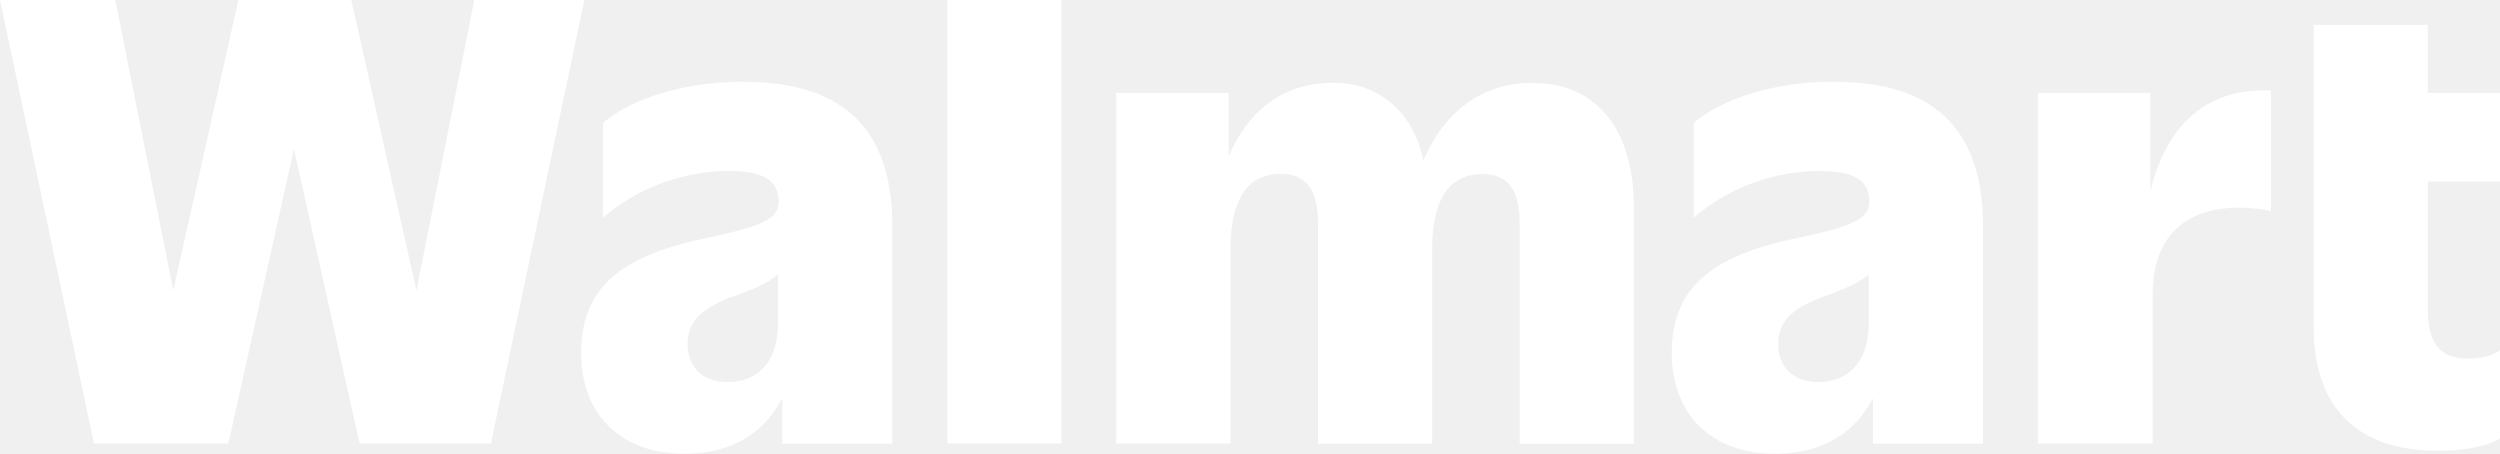
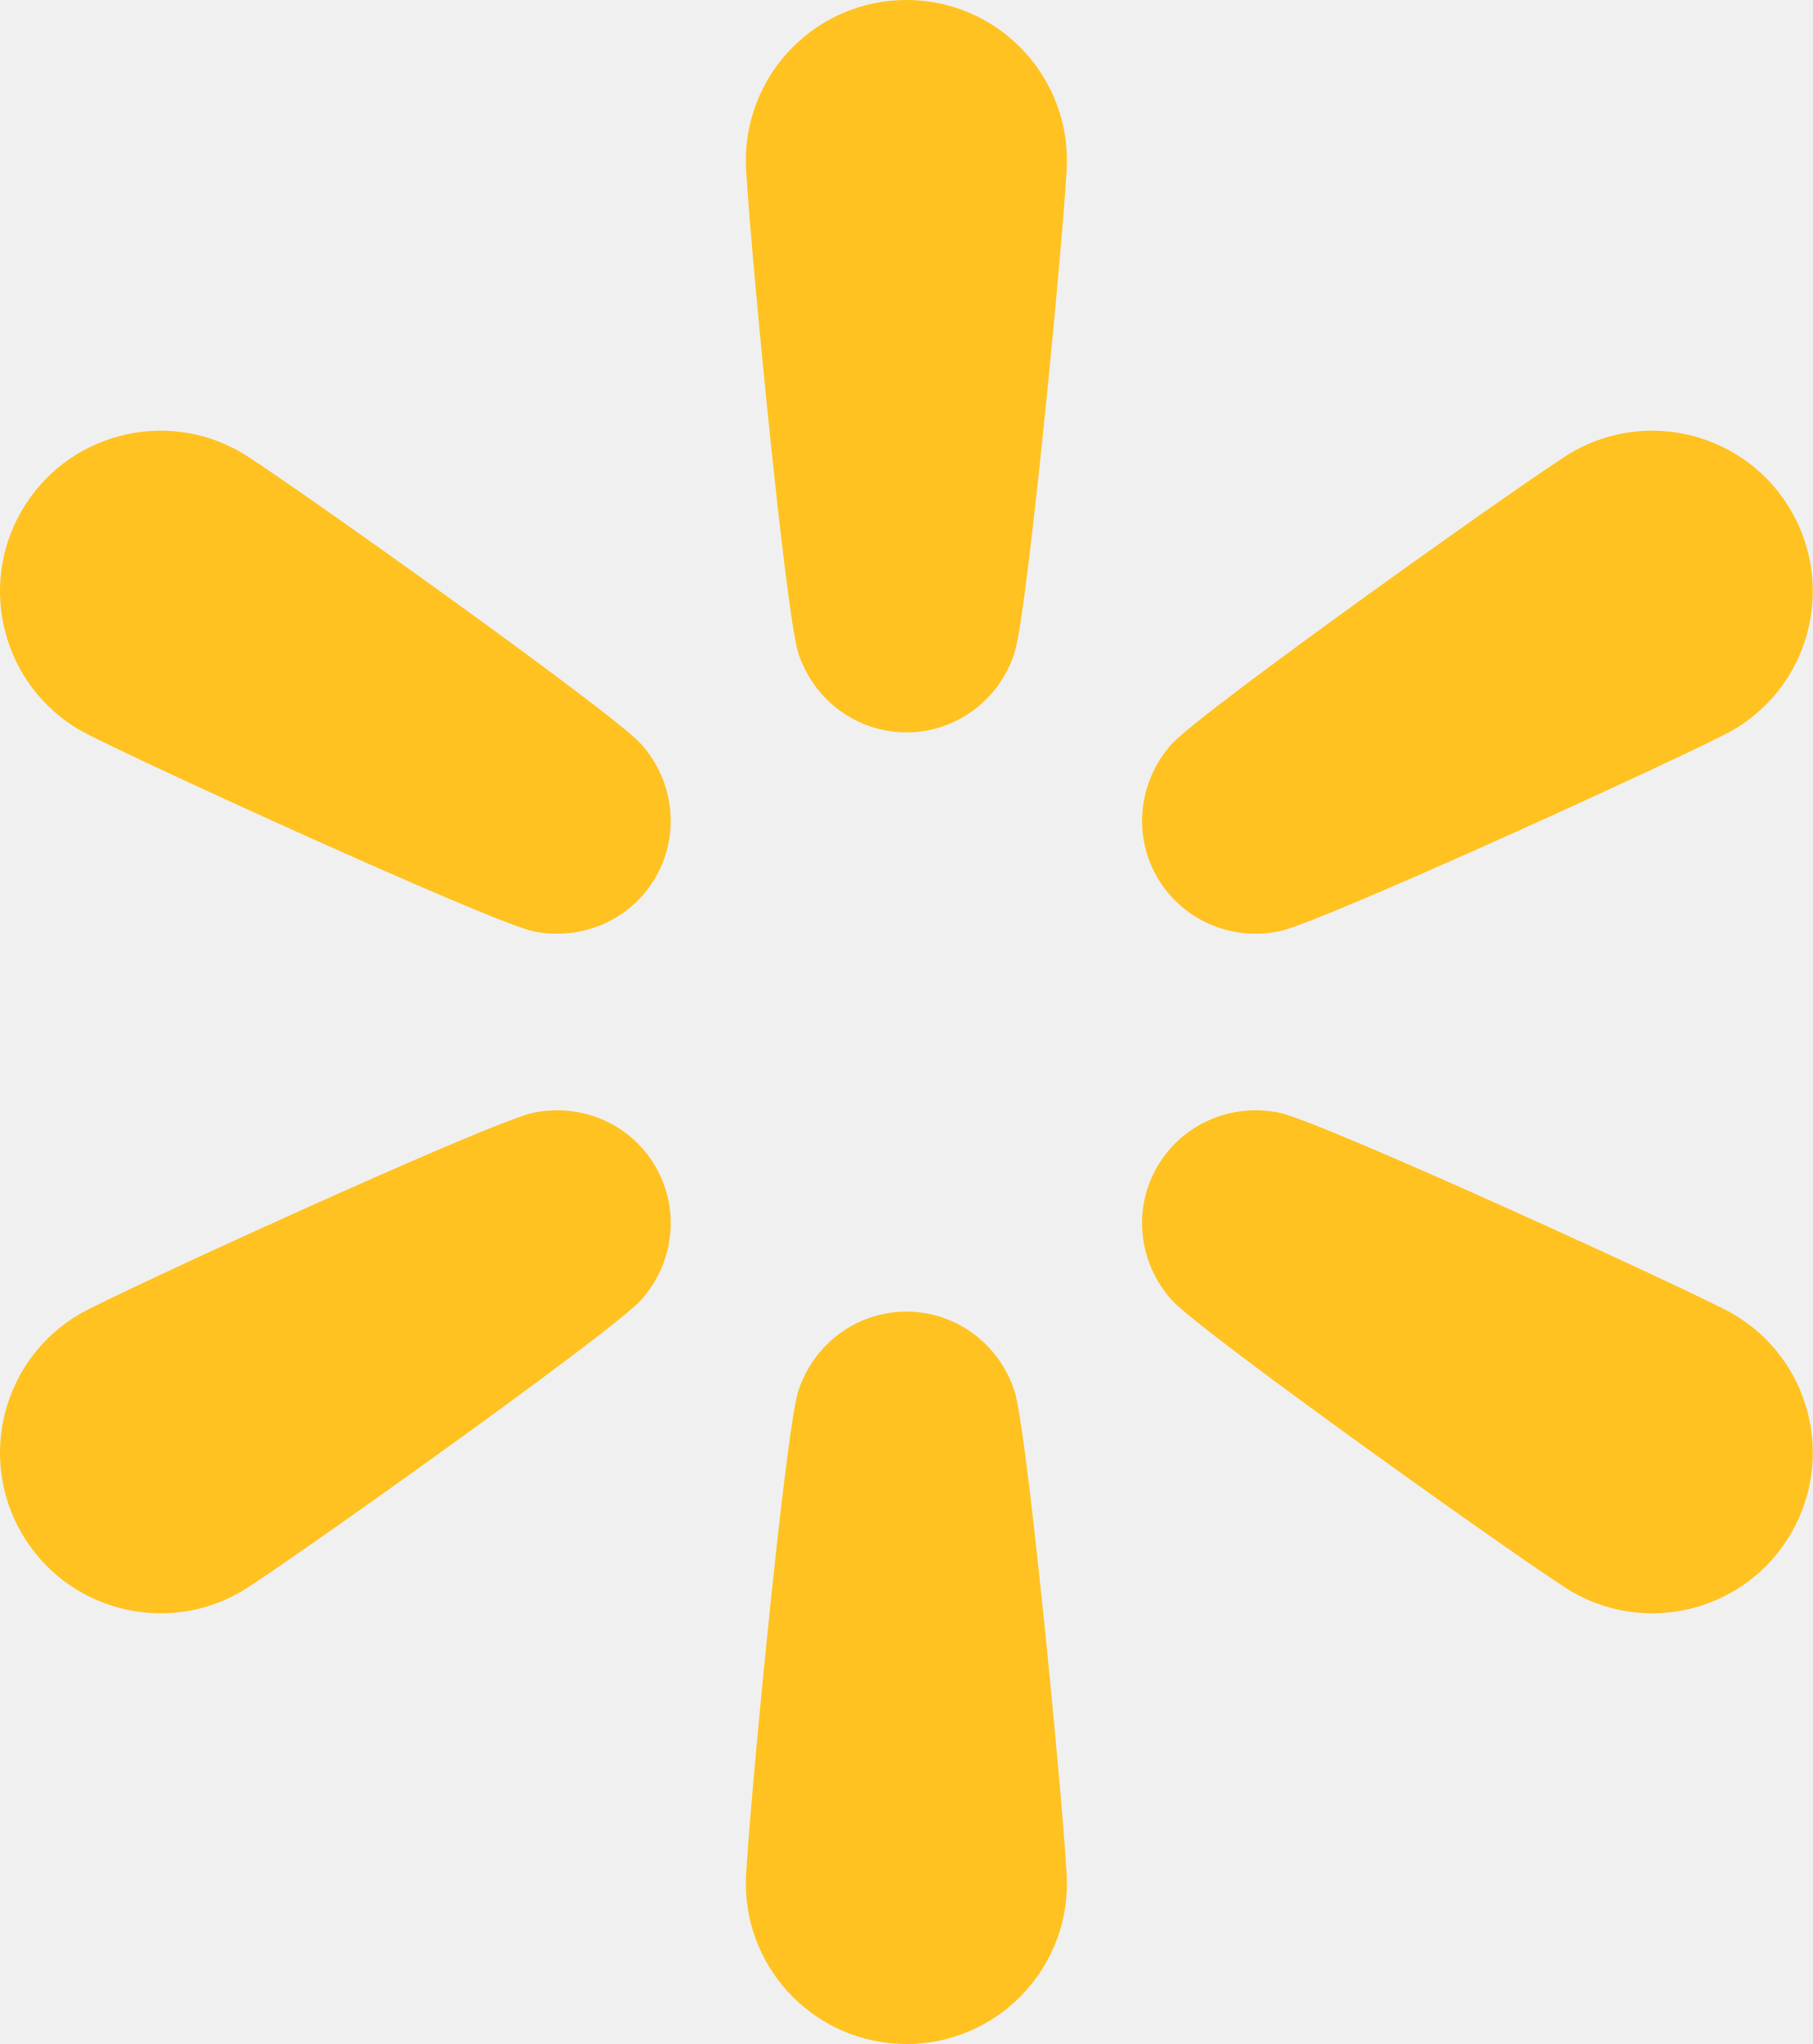
- <svg xmlns="http://www.w3.org/2000/svg" id="Layer_1" fill="white" version="1.1" viewBox="0 0 200.82 36.44">
-   <polygon points="38.1 0 33.45 23.33 28.22 0 19.15 0 13.92 23.33 9.26 0 0 0 7.55 35.63 18.34 35.63 23.61 11.97 28.89 35.63 39.43 35.63 46.94 0 38.1 0" />
-   <path d="M59.7,6.56c-5.75,0-9.79,1.95-11.26,3.33v7.6c1.71-1.52,5.32-3.75,10.07-3.75,2.95,0,4.04.81,4.04,2.47,0,1.43-1.52,2-5.75,2.9-6.41,1.33-10.12,3.66-10.12,9.22,0,5.13,3.37,8.12,8.27,8.12,4.1,0,6.55-1.9,7.89-4.46v3.65h8.84v-17.48c0-8.03-4.18-11.59-11.97-11.59ZM58.46,30.69c-2.09,0-3.23-1.28-3.23-3.04,0-2.28,1.81-3.18,4.09-3.99,1.19-.45,2.38-.91,3.18-1.61v3.94c0,2.99-1.57,4.7-4.04,4.7Z" />
-   <rect x="76.09" width="9.17" height="35.63" />
-   <path d="M123.17,6.65c-4.46,0-7.33,2.68-8.83,6.25-.8-3.82-3.48-6.25-7.23-6.25-4.24,0-7.01,2.48-8.41,5.95v-5.14h-9.03v28.17h9.17v-15.63c0-3.85,1.28-6.03,4.04-6.03,2.23,0,2.99,1.52,2.99,3.9v17.77h9.17v-15.63c0-3.85,1.28-6.03,4.04-6.03,2.23,0,2.99,1.52,2.99,3.9v17.77h9.17v-19.05c0-5.94-2.8-9.93-8.08-9.93Z" />
-   <path d="M147.31,6.56c-5.75,0-9.79,1.95-11.26,3.33v7.6c1.71-1.52,5.32-3.75,10.07-3.75,2.95,0,4.04.81,4.04,2.47,0,1.43-1.52,2-5.75,2.9-6.41,1.33-10.12,3.66-10.12,9.22,0,5.13,3.37,8.12,8.27,8.12,4.1,0,6.55-1.9,7.89-4.46v3.65h8.84v-17.48c0-8.03-4.18-11.59-11.97-11.59ZM146.07,30.69c-2.09,0-3.23-1.28-3.23-3.04,0-2.28,1.81-3.18,4.09-3.99,1.19-.45,2.38-.91,3.18-1.61v3.94c0,2.99-1.57,4.7-4.04,4.7Z" />
+ <svg xmlns="http://www.w3.org/2000/svg" version="1.1" id="Layer_1" x="0px" y="0px" viewBox="0 0 532.262 600" style="enable-background:new 0 0 532.262 600;" xml:space="preserve">
  <g>
-     <path d="M172.73,15.38v-7.92h-9.03v28.17h9.22v-11.97c0-5.51,3.61-6.98,6.89-6.98,1.09,0,2.14.14,2.61.29V7.27c-5.36-.25-8.49,3.03-9.69,8.11Z" />
-     <path d="M200.82,14.59v-7.13h-5.8V2h-9.17v24.23c0,6.79,3.8,9.98,9.93,9.98,2.85,0,4.37-.57,5.04-1v-7.08c-.52.38-1.38.67-2.47.67-2,.05-3.33-.86-3.33-3.85v-10.36h5.8Z" />
+     <path style="fill:#FFC220;" d="M375.663,273.363c12.505-2.575,123.146-53.269,133.021-58.97   c22.547-13.017,30.271-41.847,17.254-64.393s-41.847-30.271-64.393-17.254c-9.876,5.702-109.099,76.172-117.581,85.715   c-9.721,10.937-11.402,26.579-4.211,39.033C346.945,269.949,361.331,276.314,375.663,273.363z" />
+     <path style="fill:#FFC220;" d="M508.685,385.607c-9.876-5.702-120.516-56.396-133.021-58.97   c-14.332-2.951-28.719,3.415-35.909,15.87c-7.191,12.455-5.51,28.097,4.211,39.033c8.482,9.542,107.705,80.013,117.581,85.715   c22.546,13.017,51.376,5.292,64.393-17.254S531.231,398.624,508.685,385.607z" />
+     <path style="fill:#FFC220;" d="M266.131,385.012c-14.382,0-27.088,9.276-31.698,23.164   c-4.023,12.117-15.441,133.282-15.441,144.685c0,26.034,21.105,47.139,47.139,47.139c26.034,0,47.139-21.105,47.139-47.139   c0-11.403-11.418-132.568-15.441-144.685C293.219,394.288,280.513,385.012,266.131,385.012z" />
+     <path style="fill:#FFC220;" d="M156.599,326.637c-12.505,2.575-123.146,53.269-133.021,58.97   C1.031,398.624-6.694,427.454,6.323,450c13.017,22.546,41.847,30.271,64.393,17.254c9.876-5.702,109.098-76.172,117.58-85.715   c9.722-10.937,11.402-26.579,4.211-39.033S170.931,323.686,156.599,326.637z" />
+     <path style="fill:#FFC220;" d="M70.717,132.746C48.171,119.729,19.341,127.454,6.323,150   c-13.017,22.546-5.292,51.376,17.254,64.393c9.876,5.702,120.517,56.396,133.021,58.97c14.332,2.951,28.719-3.415,35.91-15.87   c7.191-12.455,5.51-28.096-4.211-39.033C179.815,208.918,80.592,138.447,70.717,132.746z" />
+     <path style="fill:#FFC220;" d="M266.131,0c-26.035,0-47.139,21.105-47.139,47.139c0,11.403,11.418,132.568,15.441,144.685   c4.611,13.888,17.317,23.164,31.698,23.164s27.088-9.276,31.698-23.164c4.023-12.117,15.441-133.282,15.441-144.685   C313.27,21.105,292.165,0,266.131,0z" />
  </g>
</svg>
